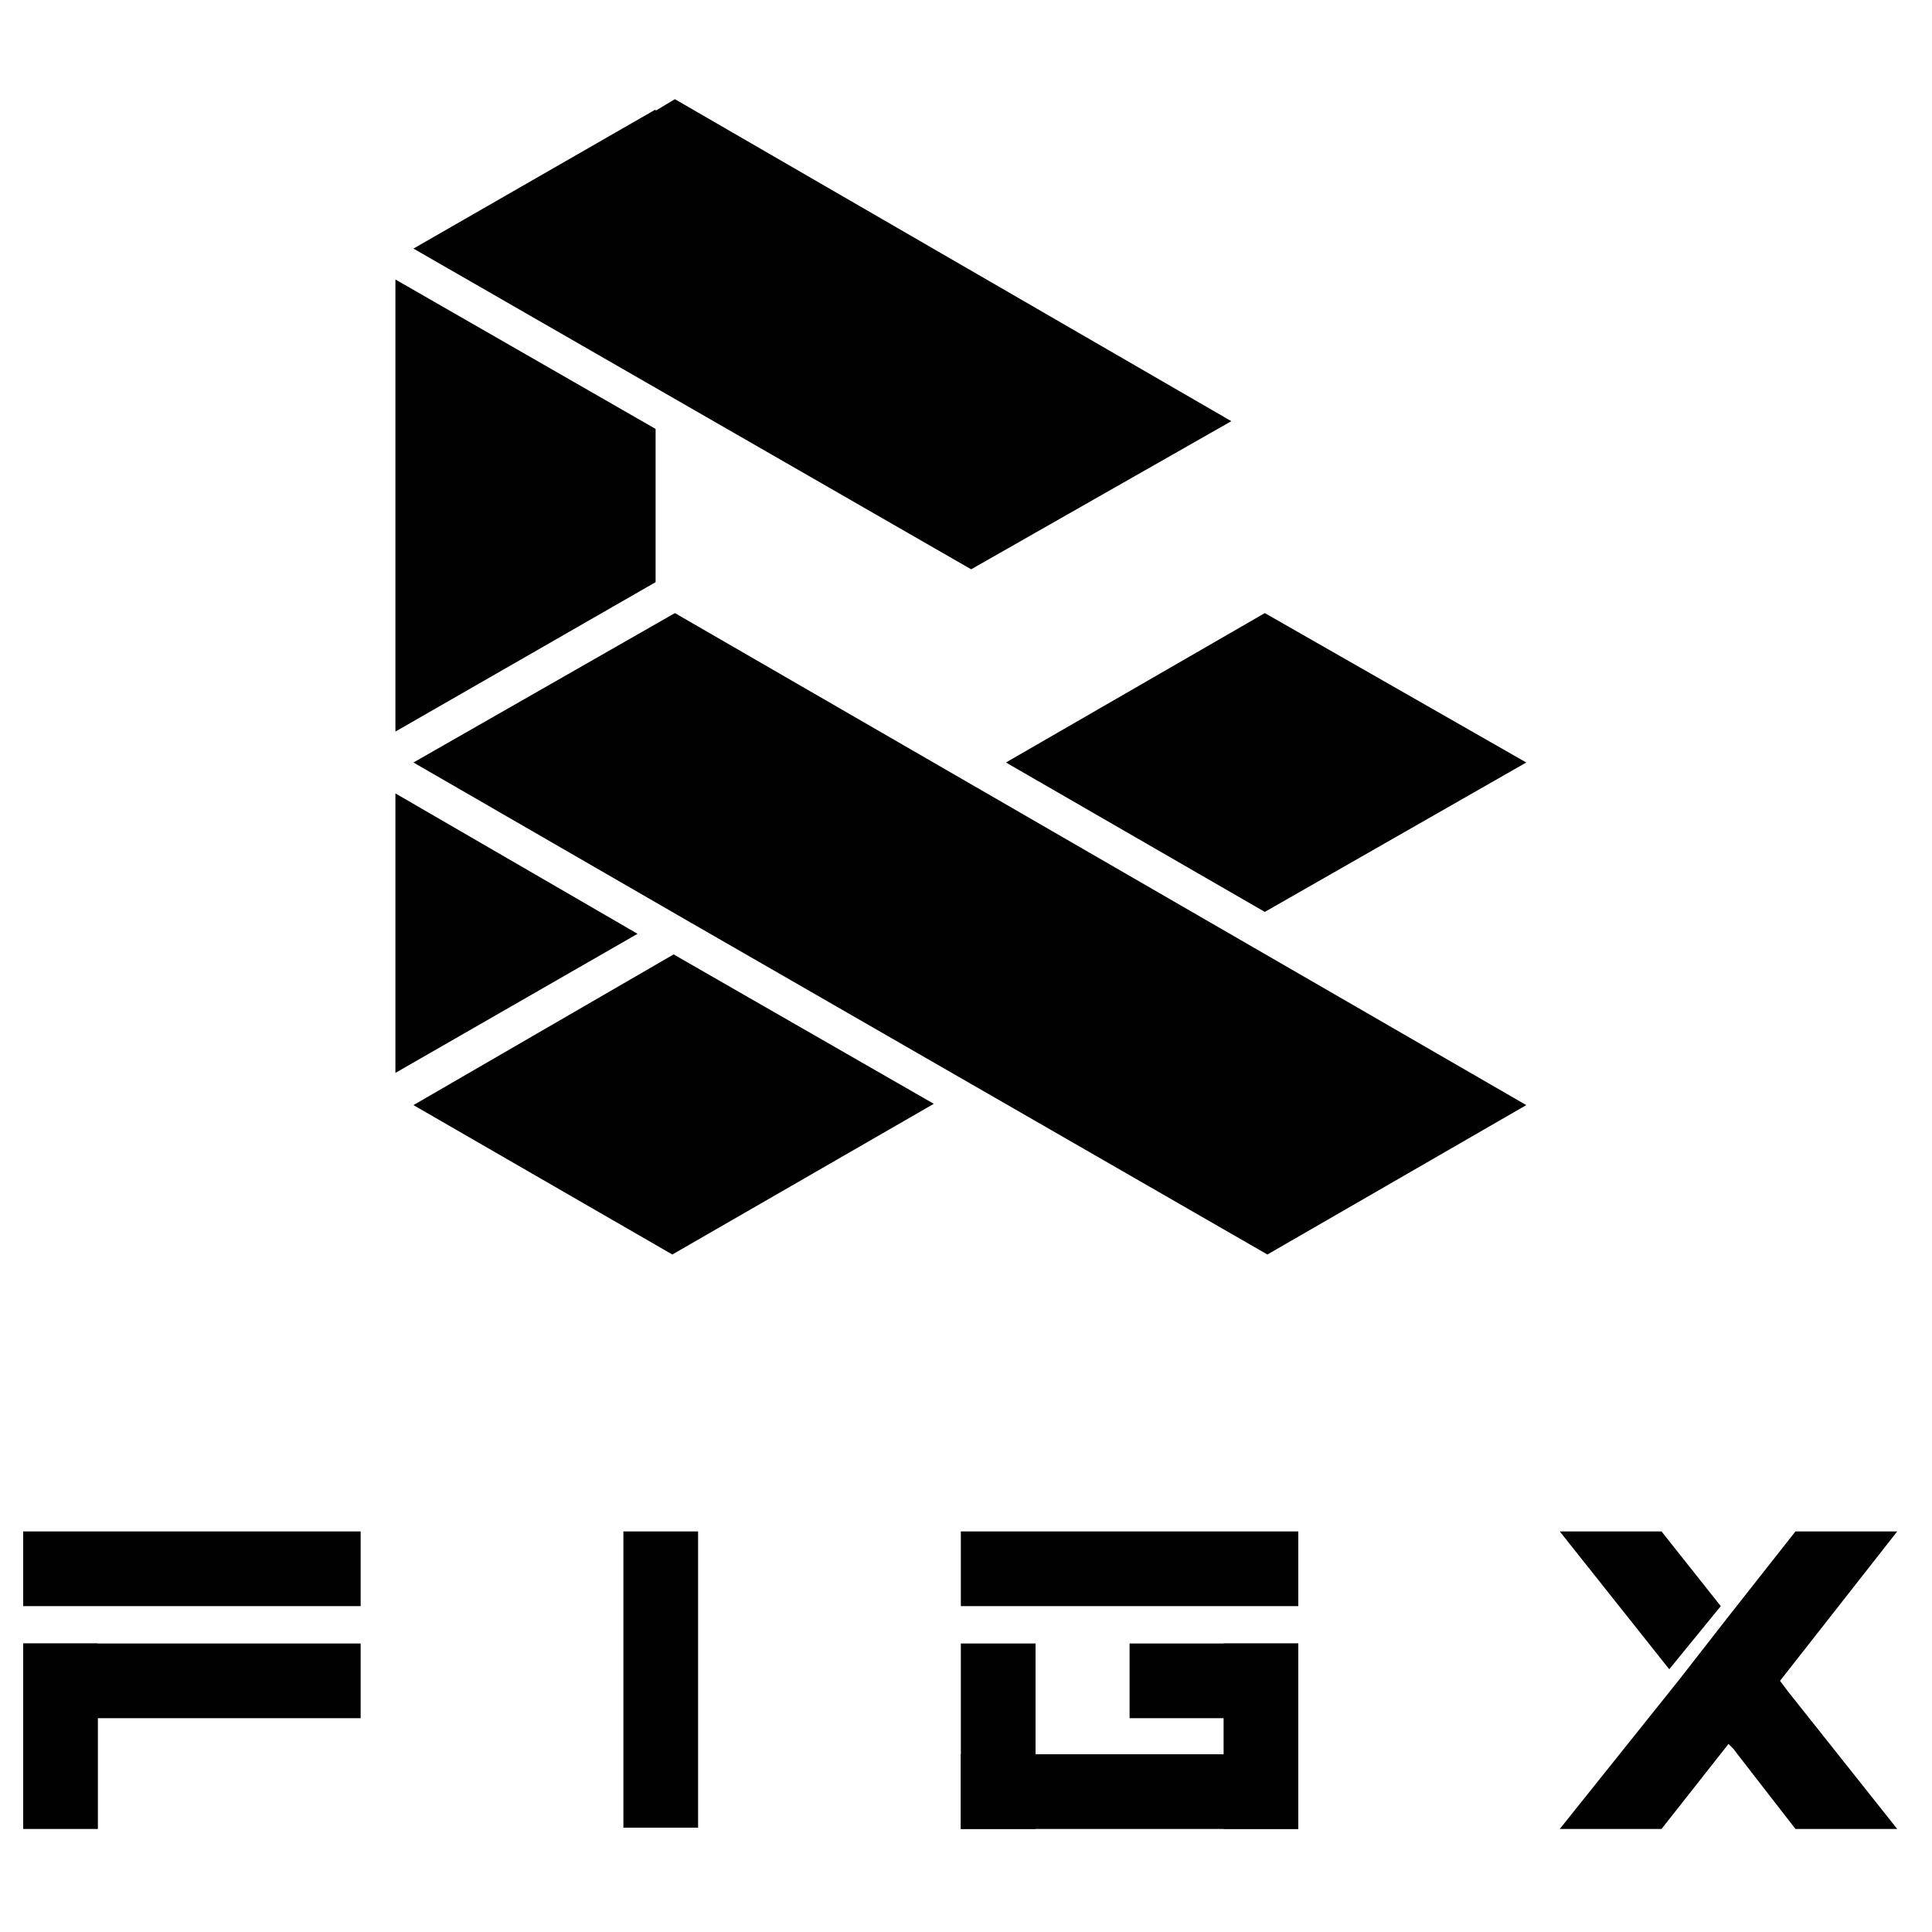
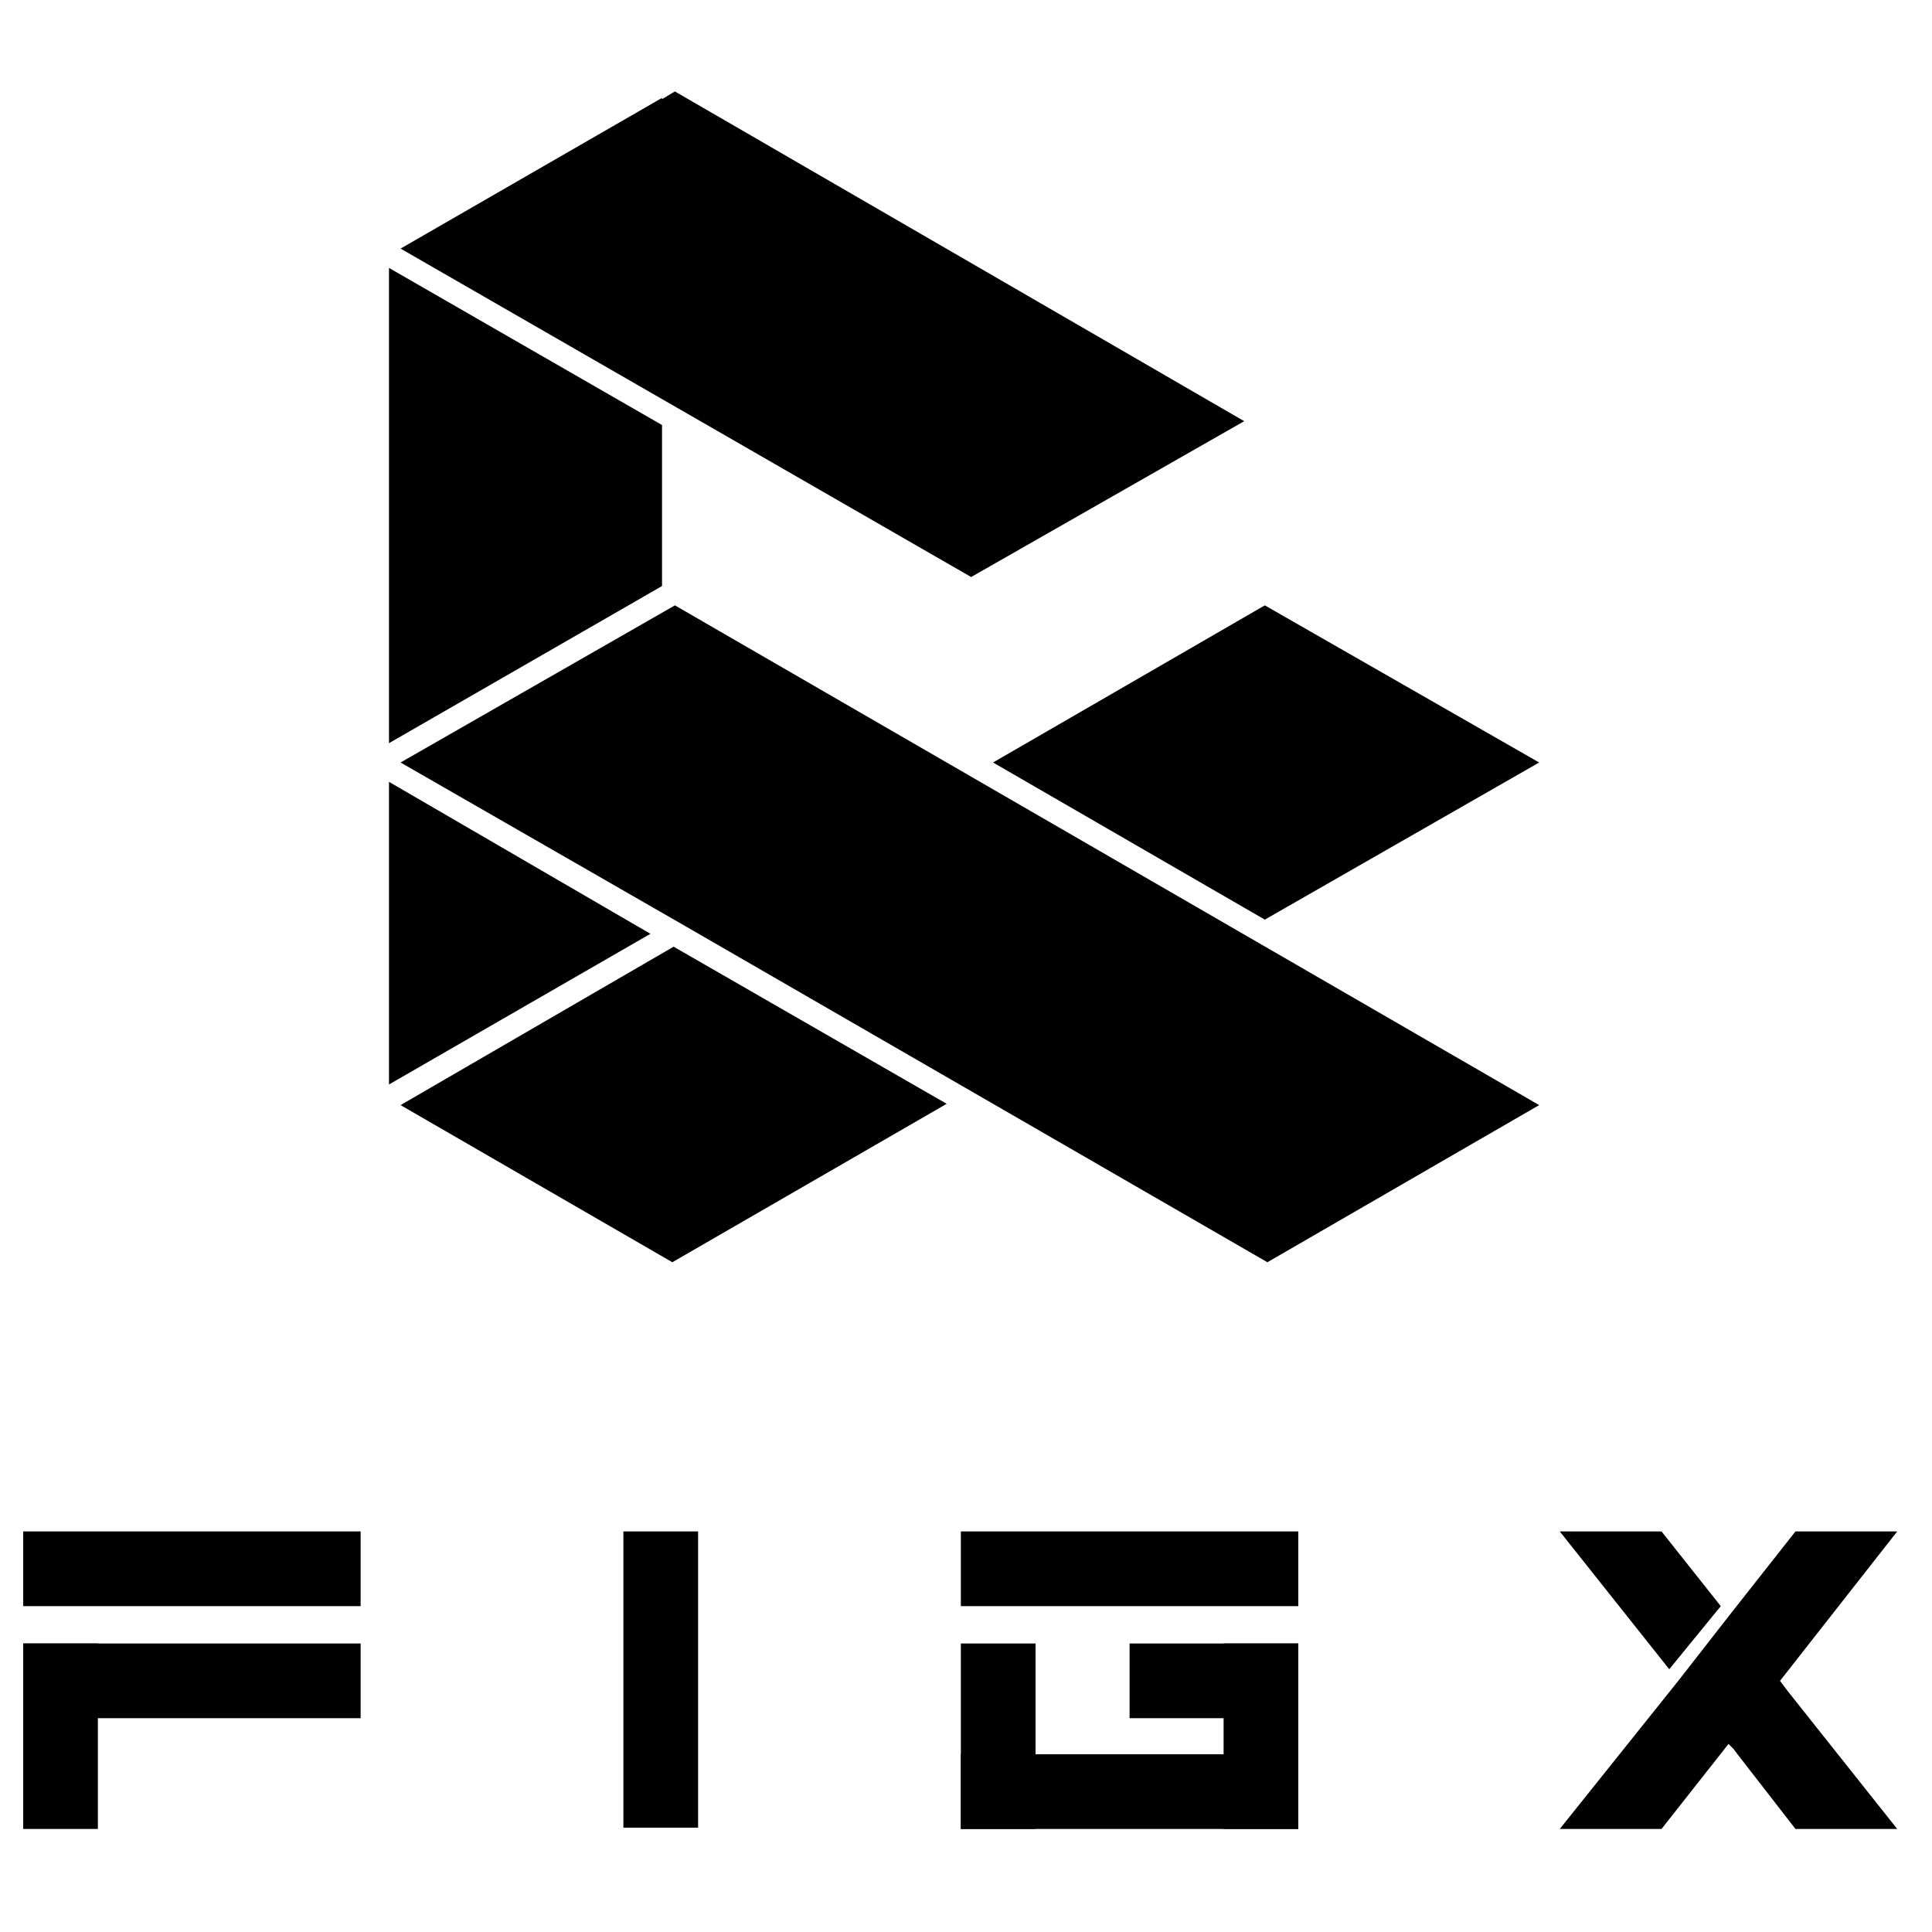
<svg xmlns="http://www.w3.org/2000/svg" id="Layer_1" data-name="Layer 1" width="150" height="150" version="1.1" viewBox="0 0 150 150">
  <defs>
    <style>
      .cls-1 {
        fill: #010101;
        stroke-width: 0px;
      }
    </style>
  </defs>
-   <polygon class="cls-1" points="50.9 33.3 50.9 45.2 30.7 56.8 30.7 21.7 50.9 33.3" />
-   <polygon class="cls-1" points="95.6 32.7 75.4 44.2 32.1 19.3 50.9 8.5 50.9 8.6 52.4 7.7 95.6 32.7" />
-   <polygon class="cls-1" points="118.5 85.8 98.4 97.4 53.4 71.5 32.1 59.2 52.4 47.6 118.5 85.8" />
-   <polygon class="cls-1" points="72.5 85.7 52.2 97.4 32.1 85.8 52.3 74.1 72.5 85.7" />
-   <polygon class="cls-1" points="49.5 72.5 30.7 83.3 30.7 61.6 49.5 72.5" />
-   <polygon class="cls-1" points="118.5 59.2 98.2 70.8 78.1 59.2 98.2 47.6 118.5 59.2" />
+   <polygon class="cls-1" points="30.2 20.8 51.4 33 51.4 45.5 30.2 57.7 30.2 20.8" />
+   <polygon class="cls-1" points="31.1 19.3 51.4 7.6 51.4 7.7 52.4 7.1 96.6 32.7 75.4 44.8 31.1 19.3" />
+   <polygon class="cls-1" points="53.2 71.9 31.1 59.2 52.4 47 119.5 85.8 98.4 98 53.2 71.9" />
+   <polygon class="cls-1" points="31.1 85.8 52.3 73.5 73.5 85.7 52.2 98 31.1 85.8" />
+   <polygon class="cls-1" points="30.2 60.7 50.5 72.5 30.2 84.2 30.2 60.7" />
+   <polygon class="cls-1" points="77.1 59.2 98.2 47 119.5 59.2 98.2 71.4 77.1 59.2" />
  <polygon class="cls-1" points="133.6 124.7 129.6 129.6 121.1 118.9 129 118.9 133.6 124.7" />
  <polygon class="cls-1" points="138.8 131.3 147.3 142 139.4 142 134.9 136.2 134.6 135.8 134.2 135.4 129 142 121.1 142 130.3 130.5 134.2 125.5 139.4 118.9 147.3 118.9 138.2 130.5 138.5 130.9 138.8 131.3" />
  <rect class="cls-1" x="1.8" y="118.9" width="26.2" height="5.8" />
  <rect class="cls-1" x="1.8" y="127.6" width="26.2" height="5.8" />
  <rect class="cls-1" x="1.8" y="127.6" width="5.8" height="14.4" />
  <rect class="cls-1" x="48.4" y="118.9" width="5.8" height="23" />
  <rect class="cls-1" x="74.6" y="118.9" width="26.2" height="5.8" />
  <rect class="cls-1" x="74.6" y="136.2" width="26.2" height="5.8" />
  <rect class="cls-1" x="74.6" y="127.6" width="5.8" height="14.4" />
  <rect class="cls-1" x="95" y="127.6" width="5.8" height="14.4" />
  <rect class="cls-1" x="87.7" y="127.6" width="13.1" height="5.8" />
</svg>
